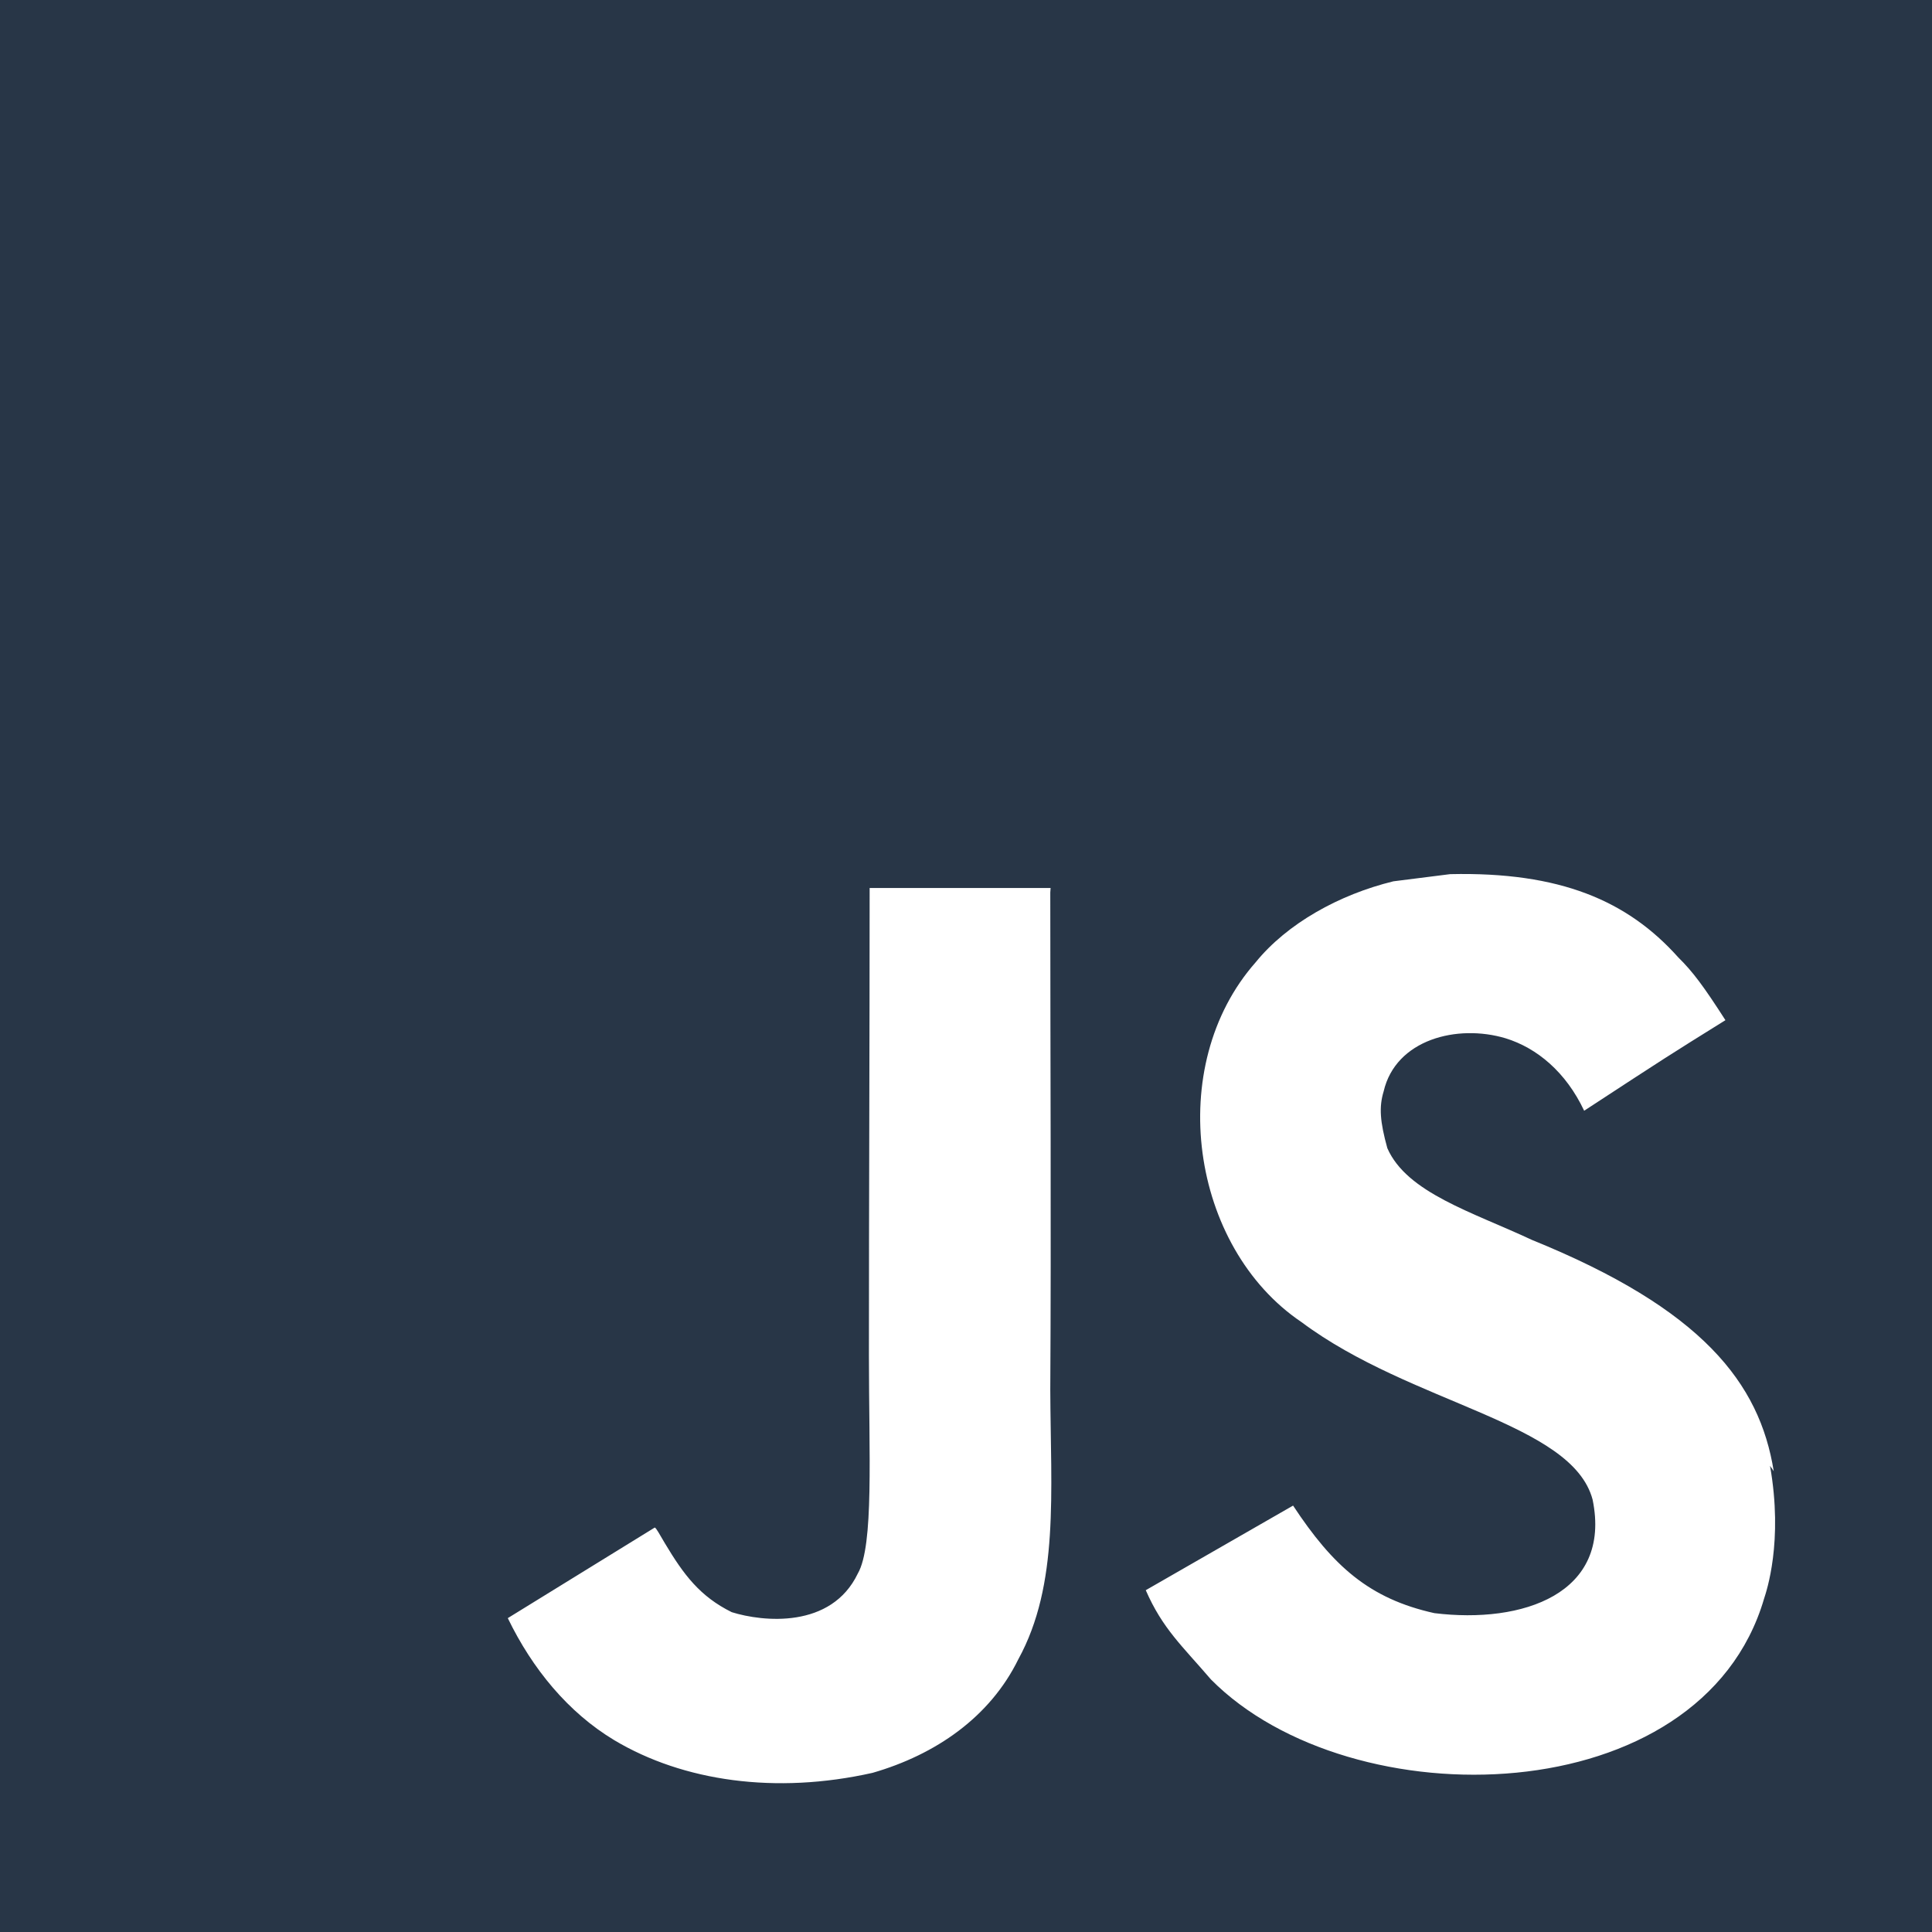
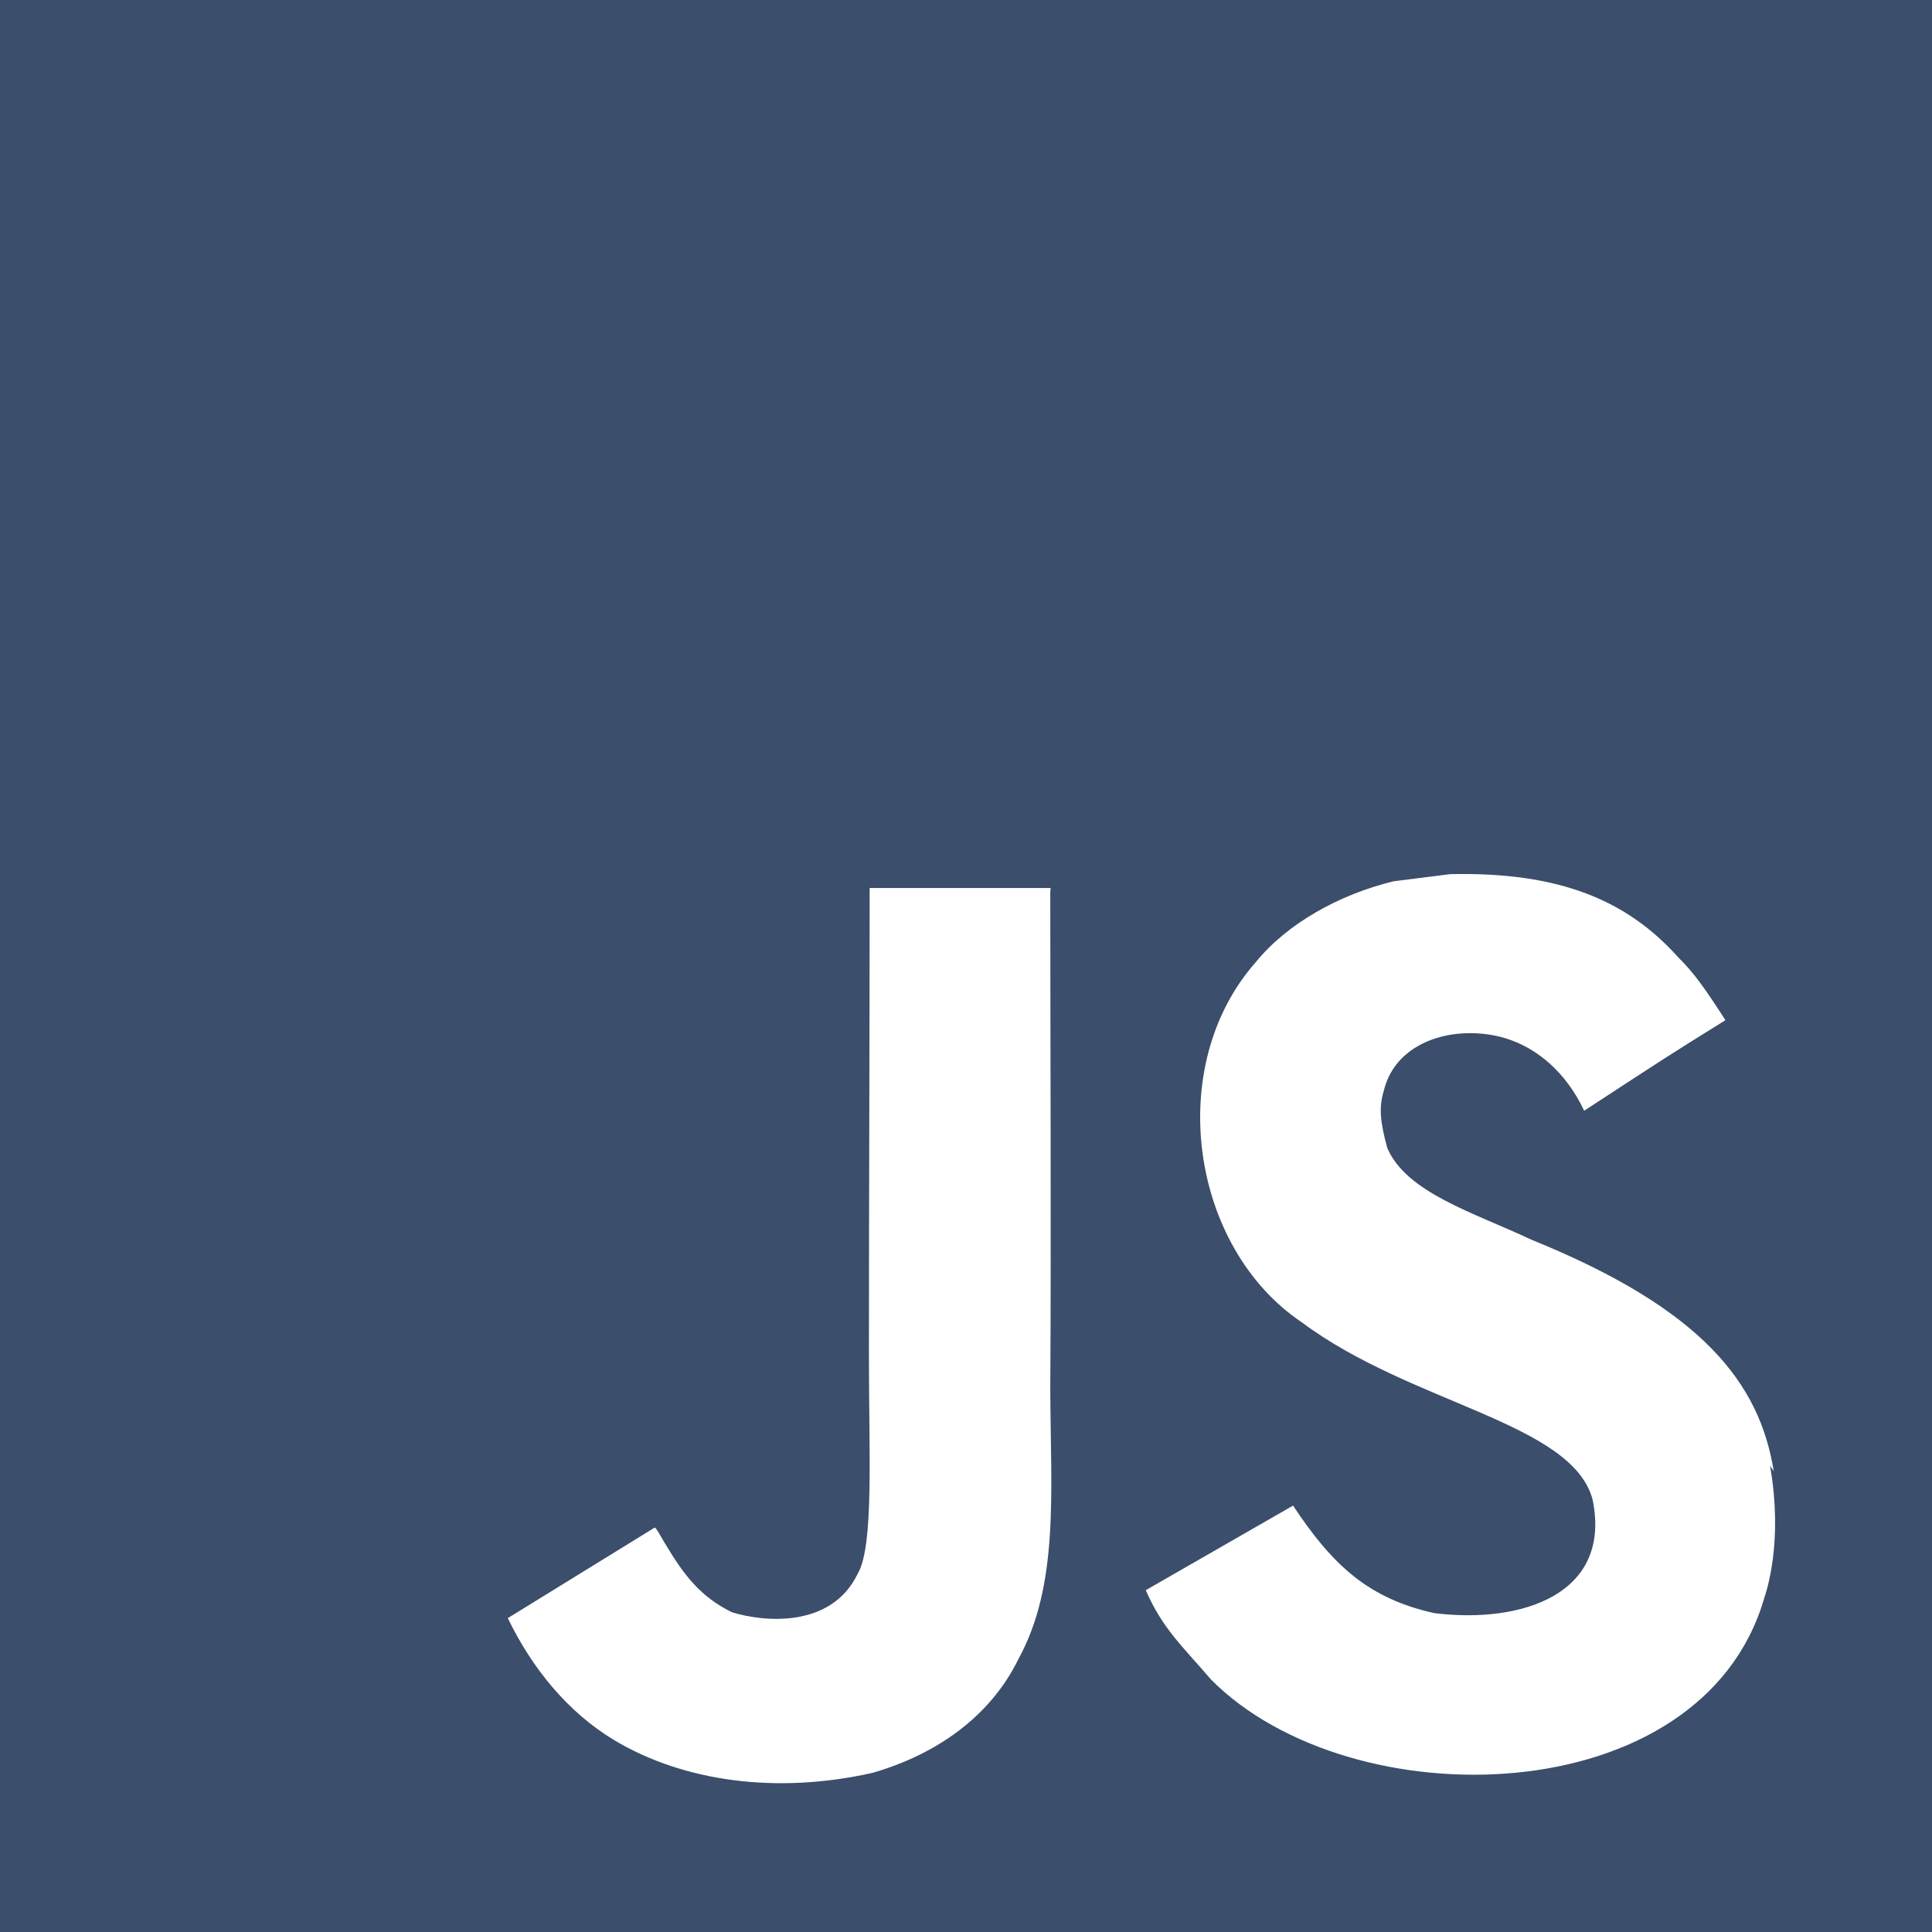
<svg xmlns="http://www.w3.org/2000/svg" role="img" viewBox="0 0 24 24">
-   <path style="fill:#283647;" d="M0 0h24v24H0V0zm22.034 18.276c-.175-1.095-.888-2.015-3.003-2.873-.736-.345-1.554-.585-1.797-1.14-.091-.33-.105-.51-.046-.705.15-.646.915-.84 1.515-.66.39.12.75.42.976.9 1.034-.676 1.034-.676 1.755-1.125-.27-.42-.404-.601-.586-.78-.63-.705-1.469-1.065-2.834-1.034l-.705.089c-.676.165-1.32.525-1.71 1.005-1.14 1.291-.811 3.541.569 4.471 1.365 1.02 3.361 1.244 3.616 2.205.24 1.17-.87 1.545-1.966 1.41-.811-.18-1.26-.586-1.755-1.336l-1.83 1.051c.21.48.45.689.81 1.109 1.74 1.756 6.09 1.666 6.871-1.004.029-.09.24-.705.074-1.65l.046.067zm-8.983-7.245h-2.248c0 1.938-.009 3.864-.009 5.805 0 1.232.063 2.363-.138 2.711-.33.689-1.18.601-1.566.48-.396-.196-.597-.466-.83-.855-.063-.105-.11-.196-.127-.196l-1.825 1.125c.305.63.75 1.172 1.324 1.517.855.51 2.004.675 3.207.405.783-.226 1.458-.691 1.811-1.411.51-.93.402-2.07.397-3.346.012-2.054 0-4.109 0-6.179l.004-.056z" />
+   <path style="fill:#3b4e6b;" d="M0 0h24v24H0V0zm22.034 18.276c-.175-1.095-.888-2.015-3.003-2.873-.736-.345-1.554-.585-1.797-1.14-.091-.33-.105-.51-.046-.705.15-.646.915-.84 1.515-.66.39.12.75.42.976.9 1.034-.676 1.034-.676 1.755-1.125-.27-.42-.404-.601-.586-.78-.63-.705-1.469-1.065-2.834-1.034l-.705.089c-.676.165-1.32.525-1.71 1.005-1.14 1.291-.811 3.541.569 4.471 1.365 1.02 3.361 1.244 3.616 2.205.24 1.17-.87 1.545-1.966 1.41-.811-.18-1.26-.586-1.755-1.336l-1.83 1.051c.21.48.45.689.81 1.109 1.74 1.756 6.09 1.666 6.871-1.004.029-.09.24-.705.074-1.65l.046.067zm-8.983-7.245h-2.248c0 1.938-.009 3.864-.009 5.805 0 1.232.063 2.363-.138 2.711-.33.689-1.18.601-1.566.48-.396-.196-.597-.466-.83-.855-.063-.105-.11-.196-.127-.196l-1.825 1.125c.305.63.75 1.172 1.324 1.517.855.51 2.004.675 3.207.405.783-.226 1.458-.691 1.811-1.411.51-.93.402-2.07.397-3.346.012-2.054 0-4.109 0-6.179l.004-.056z" />
</svg>
